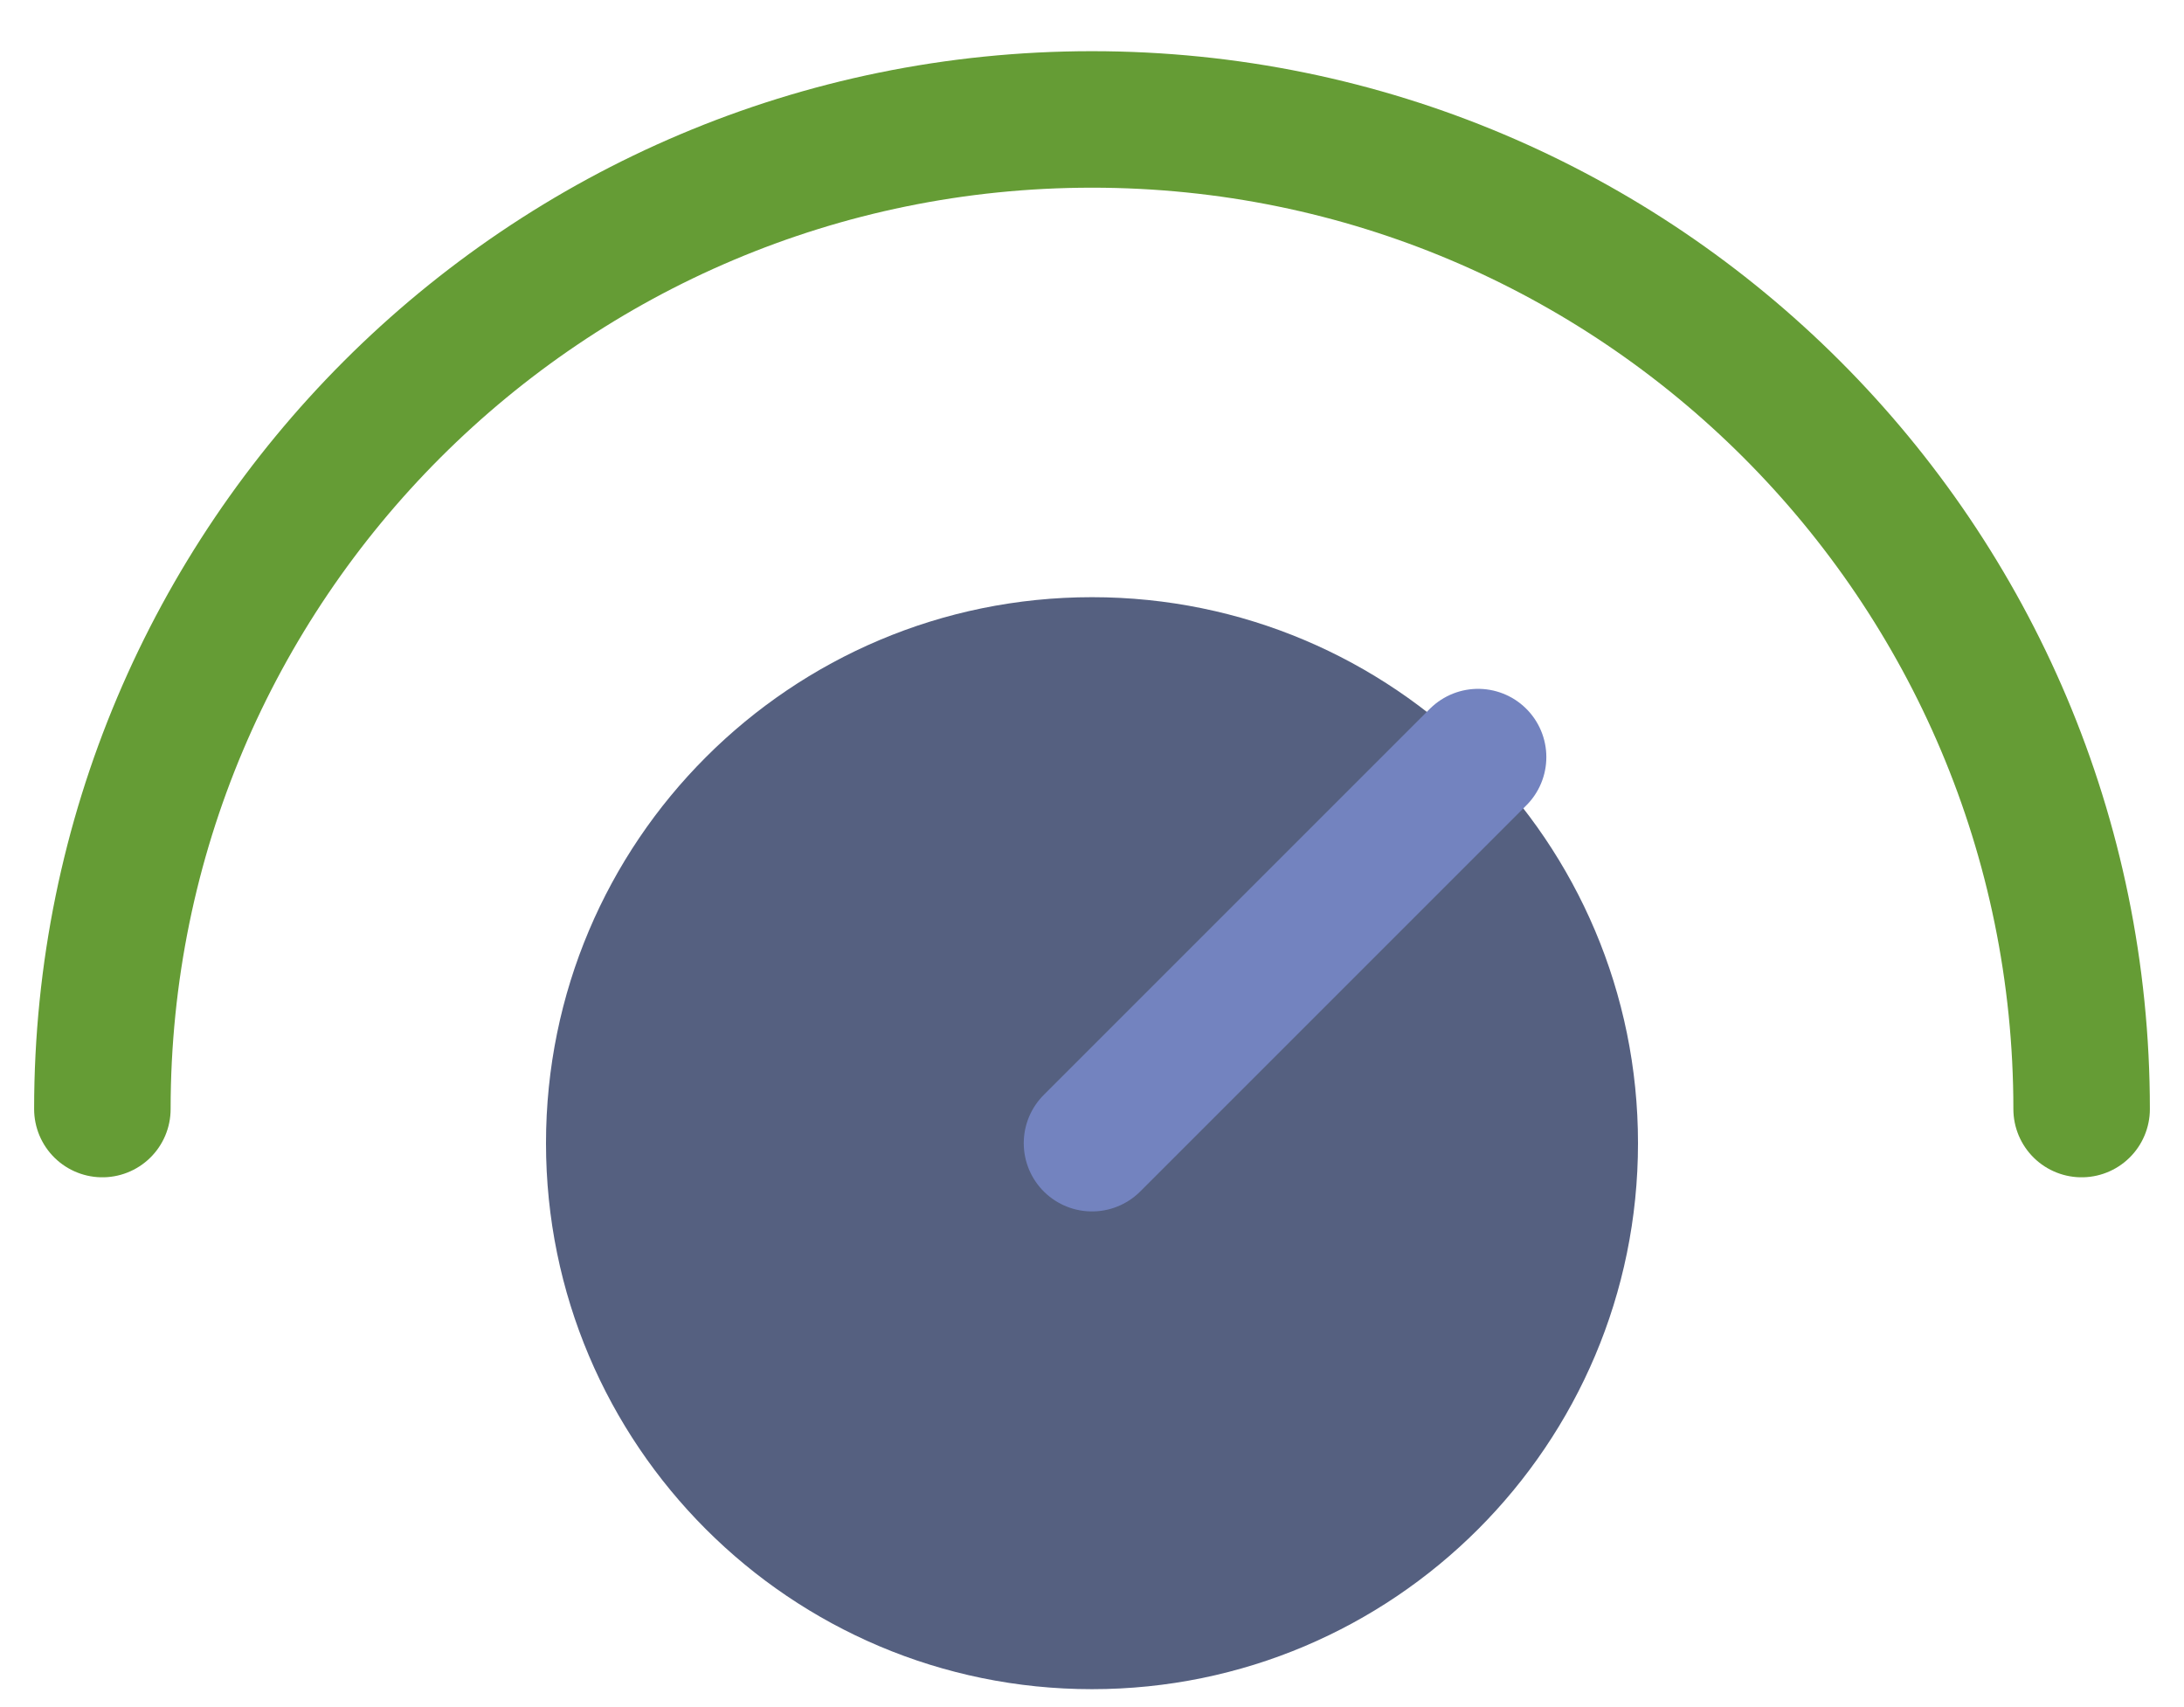
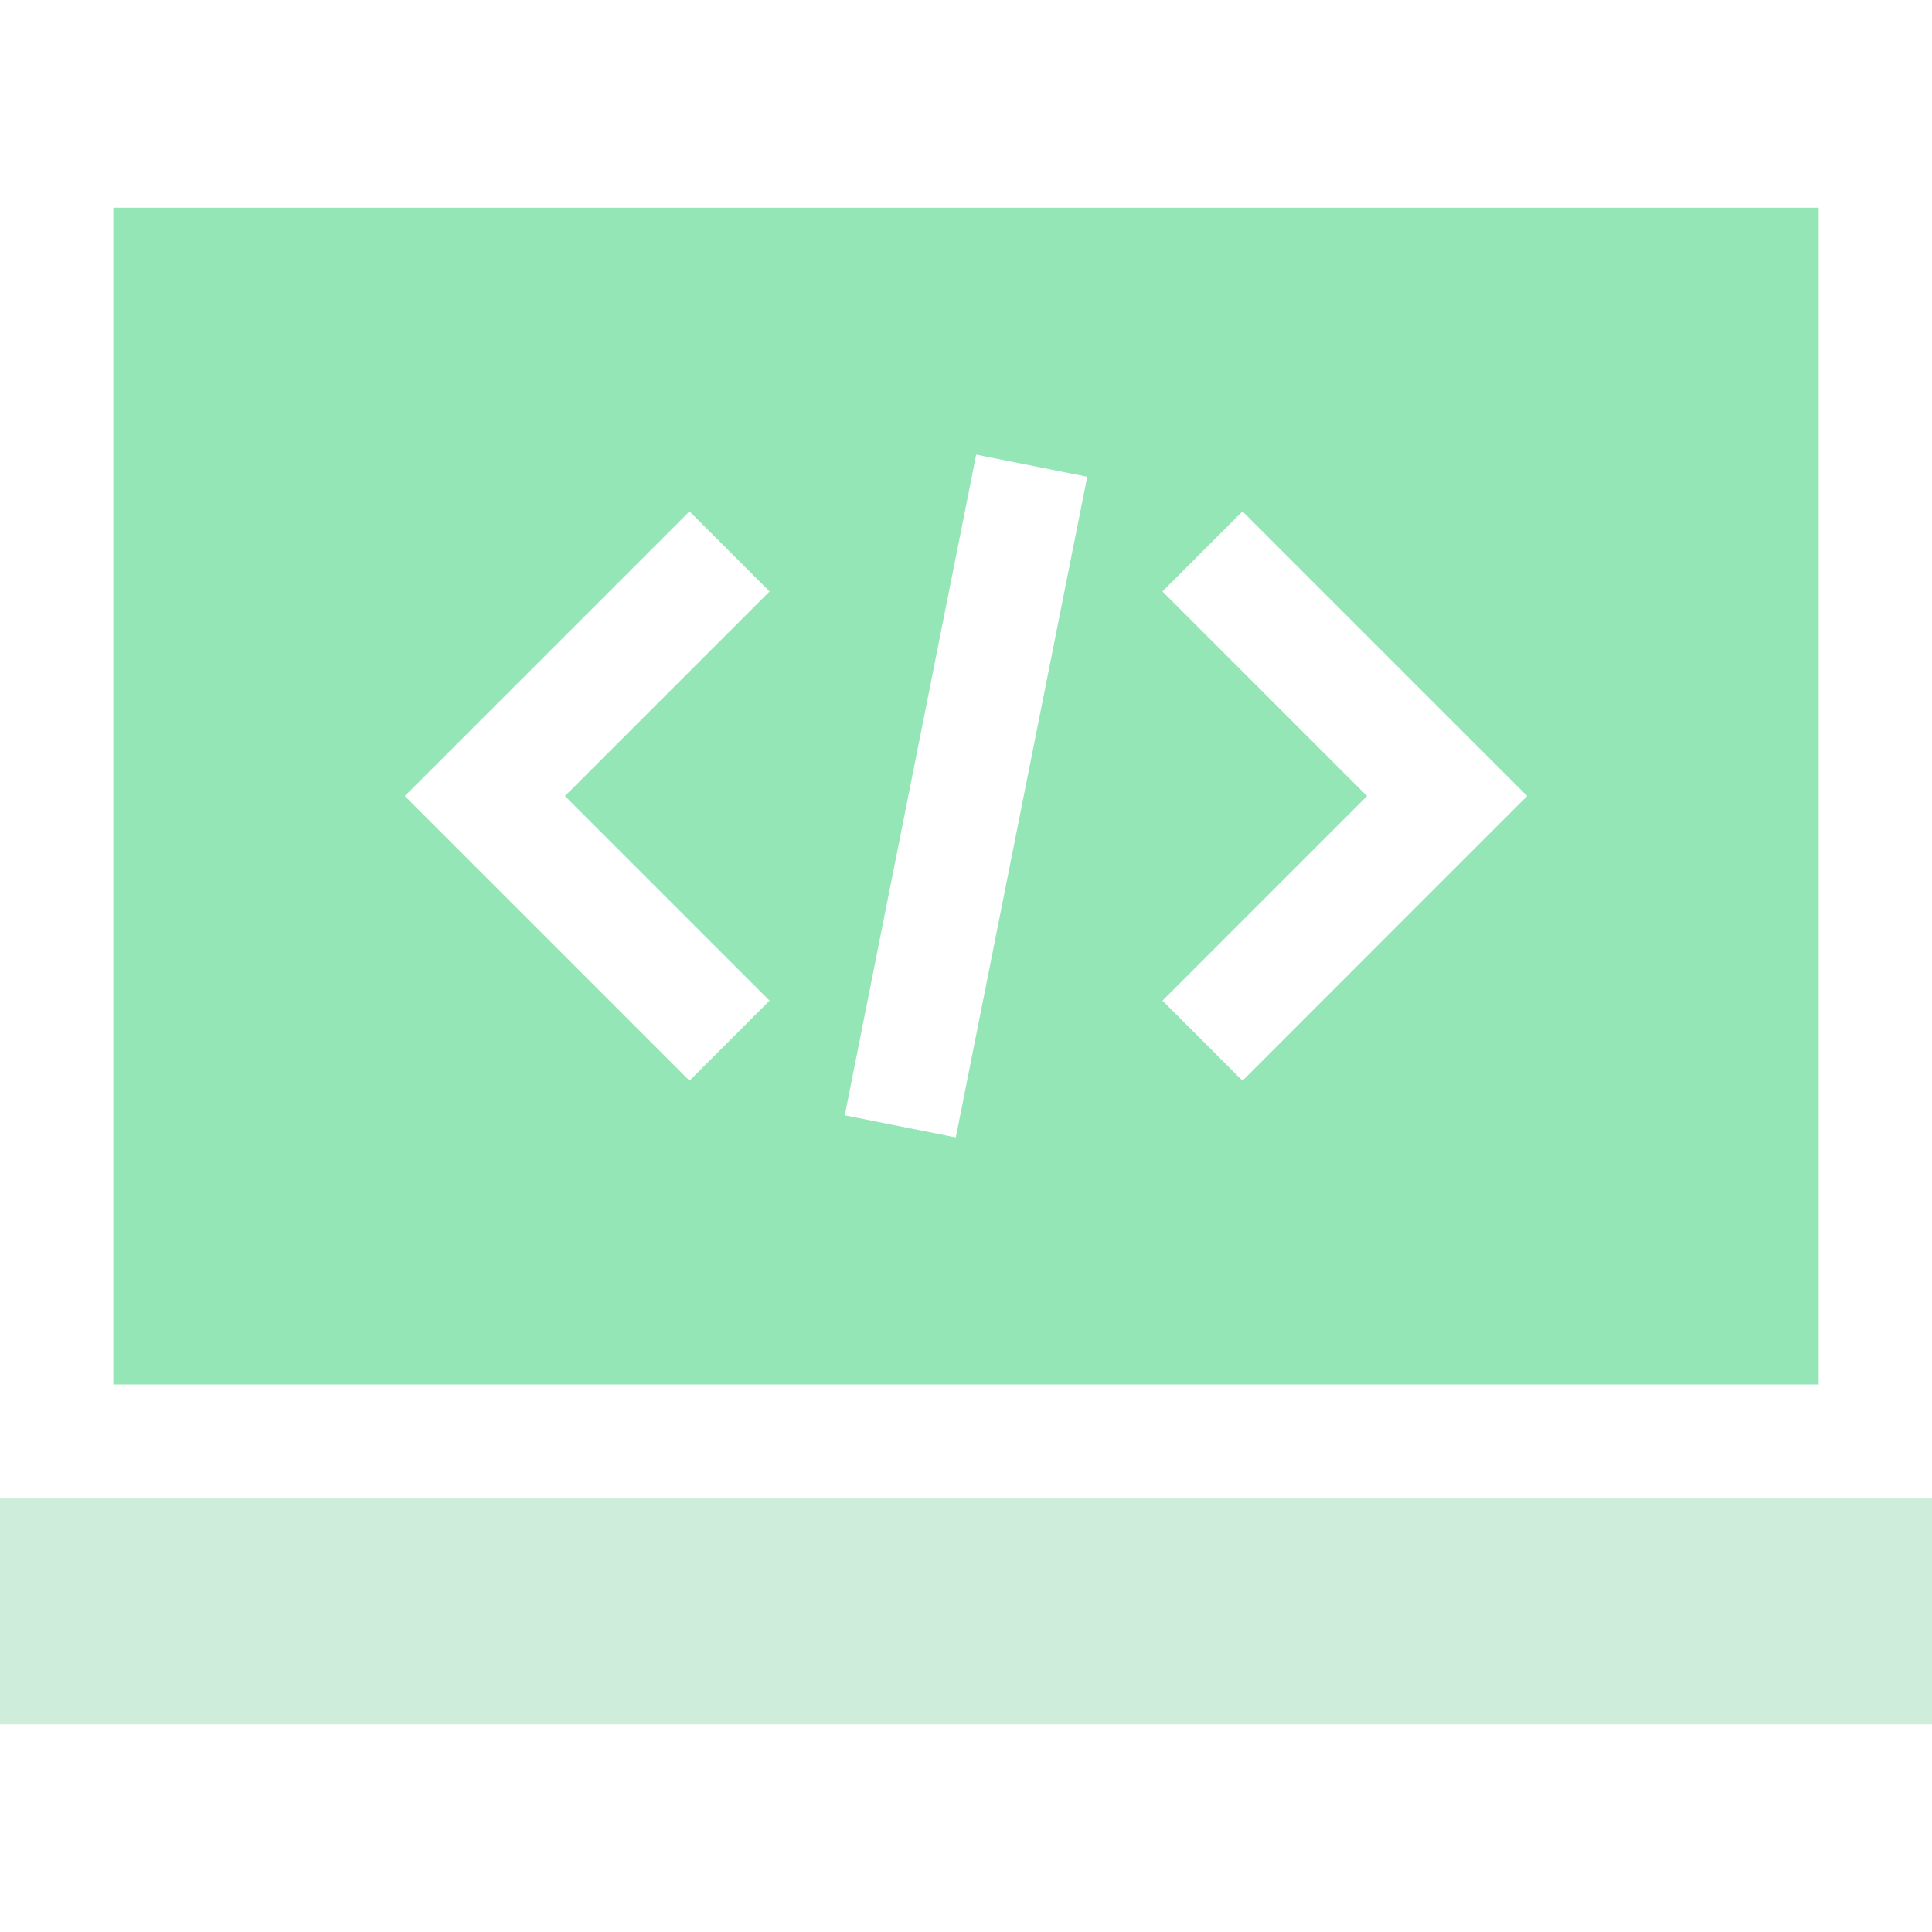
- <svg xmlns="http://www.w3.org/2000/svg" width="32" height="25" viewBox="0 0 32 25" fill="none">
-   <path d="M1.5 16.25C1.5 8.242 7.992 1.75 16 1.75C24.008 1.75 30.5 8.242 30.5 16.25" stroke="#659C35" stroke-width="2" stroke-miterlimit="10" stroke-linecap="round" />
-   <path d="M16 24.75C20.418 24.75 24 21.168 24 16.75C24 12.332 20.418 8.75 16 8.75C11.582 8.75 8 12.332 8 16.75C8 21.168 11.582 24.75 16 24.75Z" fill="#556080" />
-   <path d="M21.657 11.093L16 16.75" stroke="#7383BF" stroke-width="2" stroke-miterlimit="10" stroke-linecap="round" />
+ <svg xmlns="http://www.w3.org/2000/svg" width="64" height="64" viewBox="0 0 64 64" fill="none">
+   <path d="M64 49.612H0V57.119H64V49.612Z" fill="#CEEDDB" />
+   <path d="M3.753 6.881V45.863H60.246V6.881H3.753ZM25.493 33.148L22.841 35.8L13.411 26.37L22.841 16.941L25.493 19.593L18.715 26.37L25.493 33.148ZM31.662 37.679L27.984 36.947L32.337 15.062L36.015 15.794L31.662 37.679ZM41.159 35.8L38.507 33.148L45.285 26.37L38.507 19.593L41.159 16.941L50.588 26.37L41.159 35.8Z" fill="#95E6B7" />
</svg>
